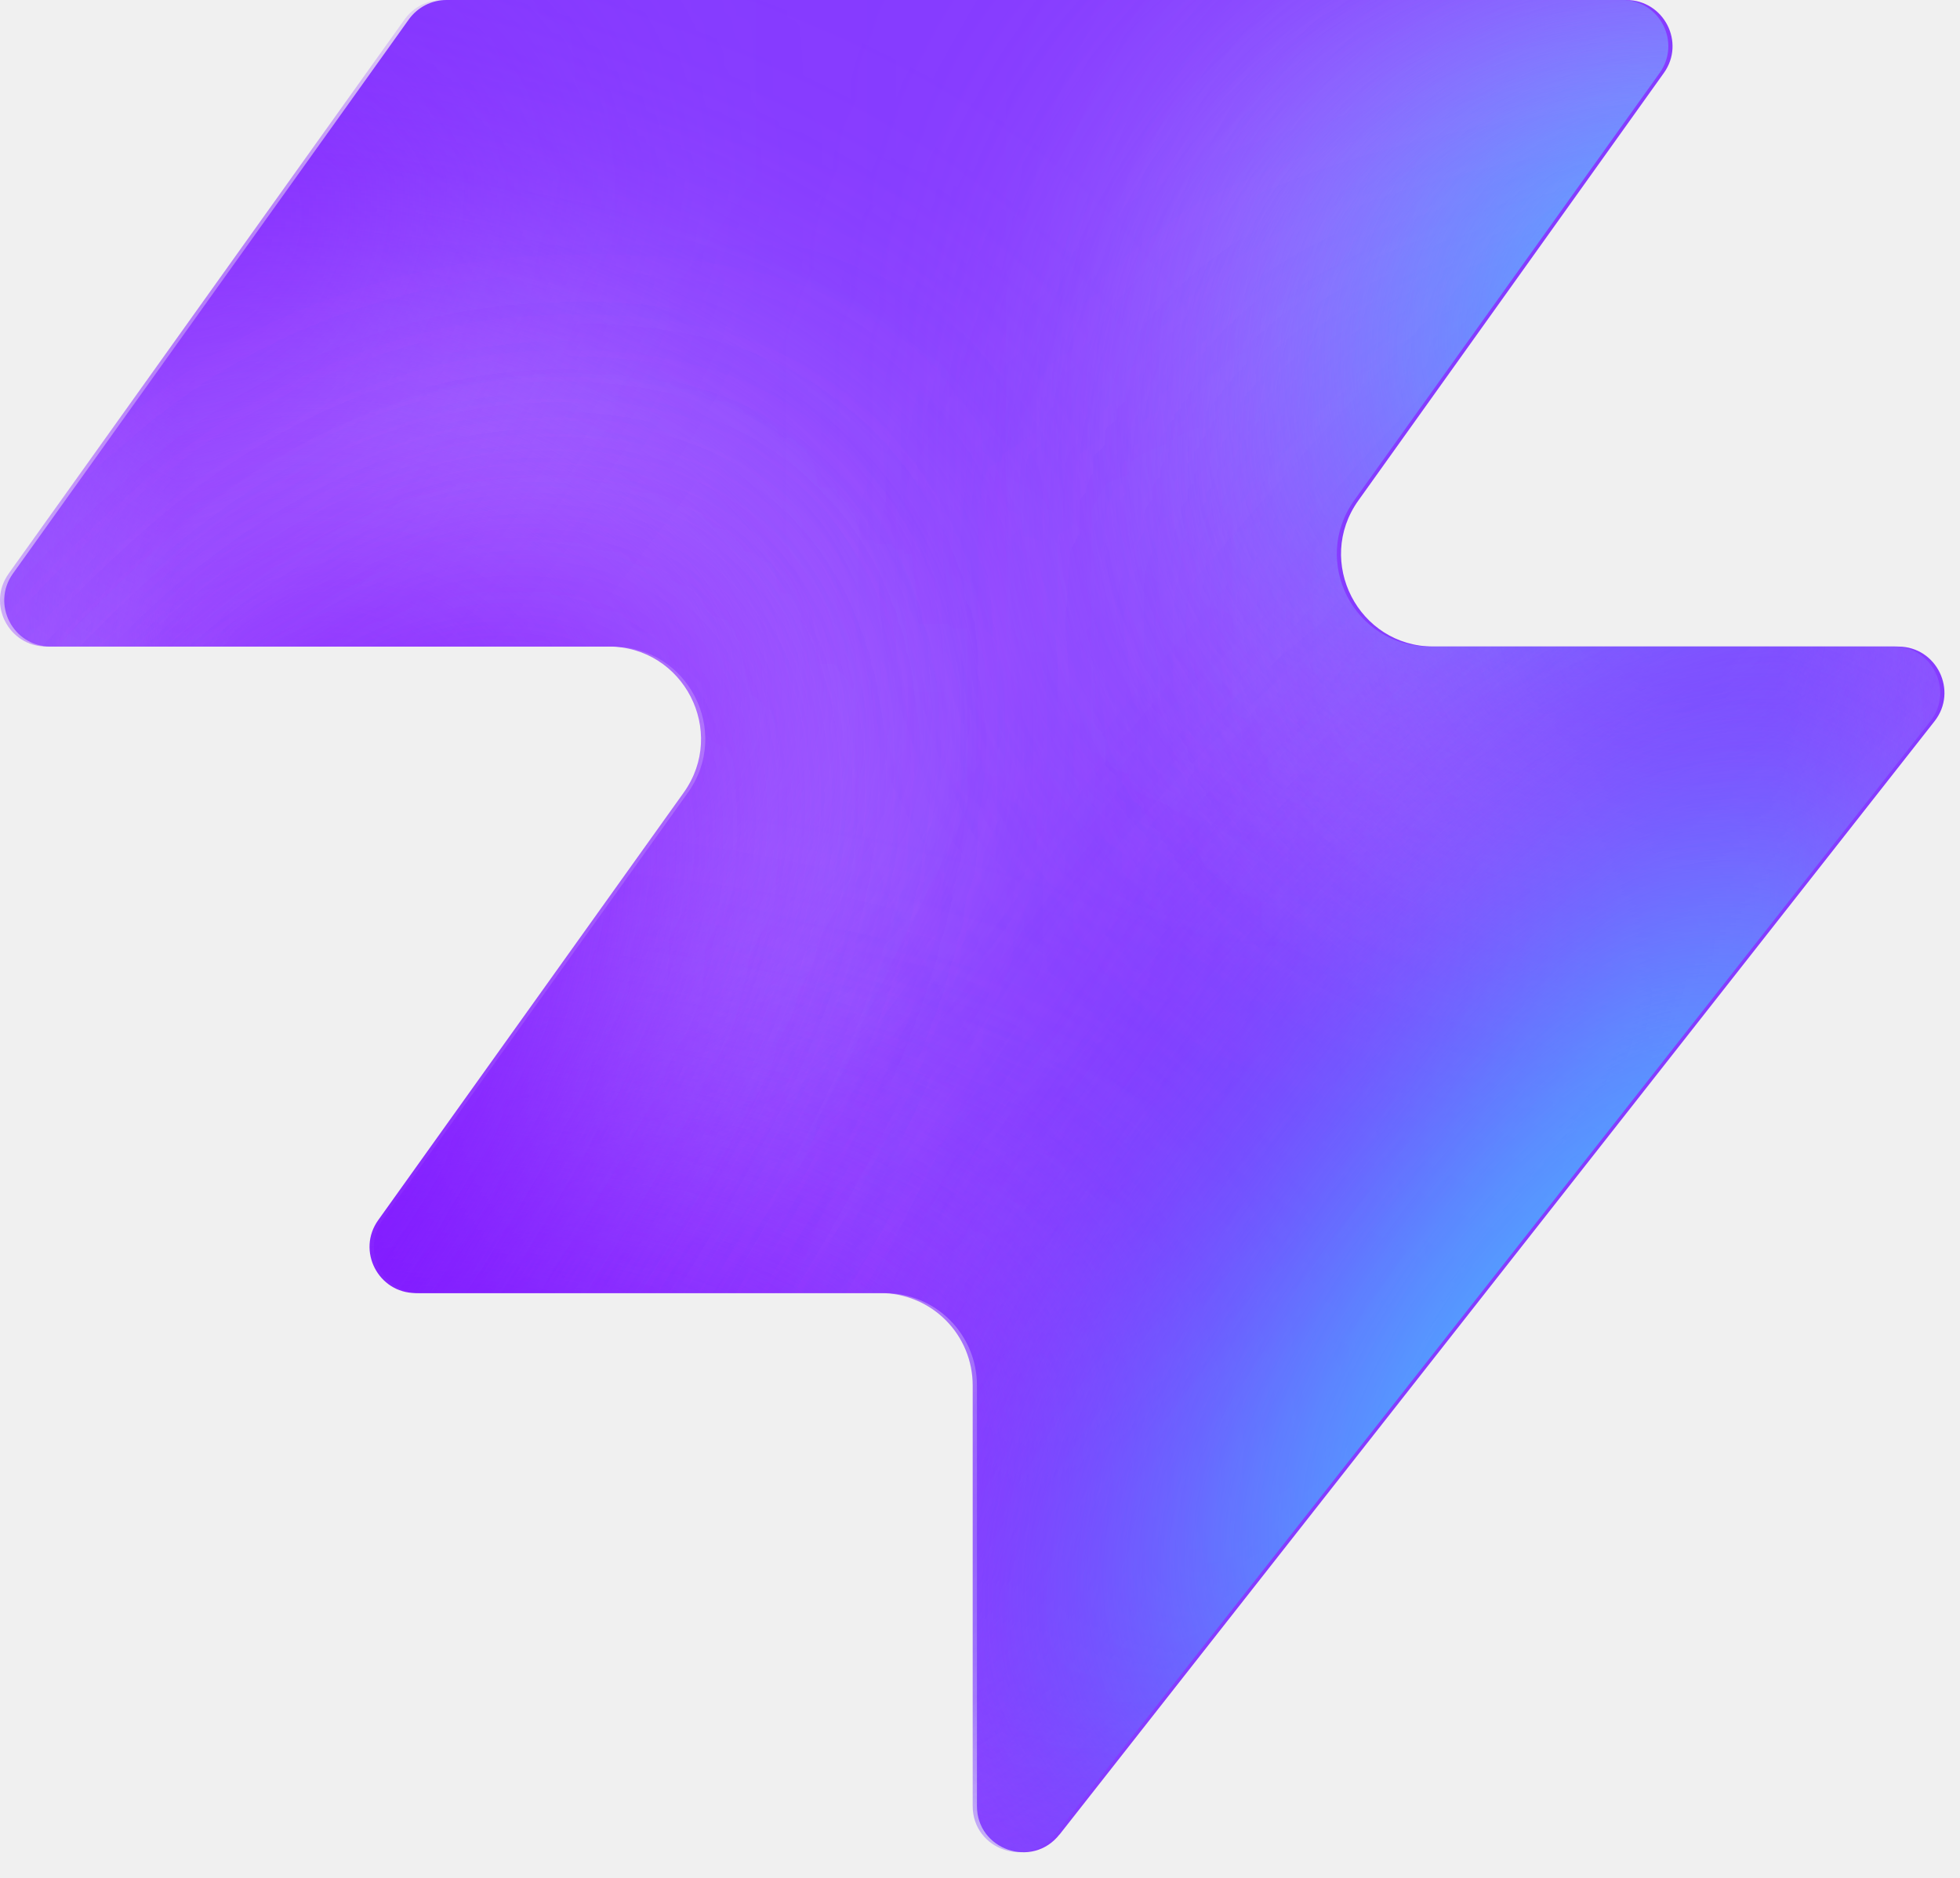
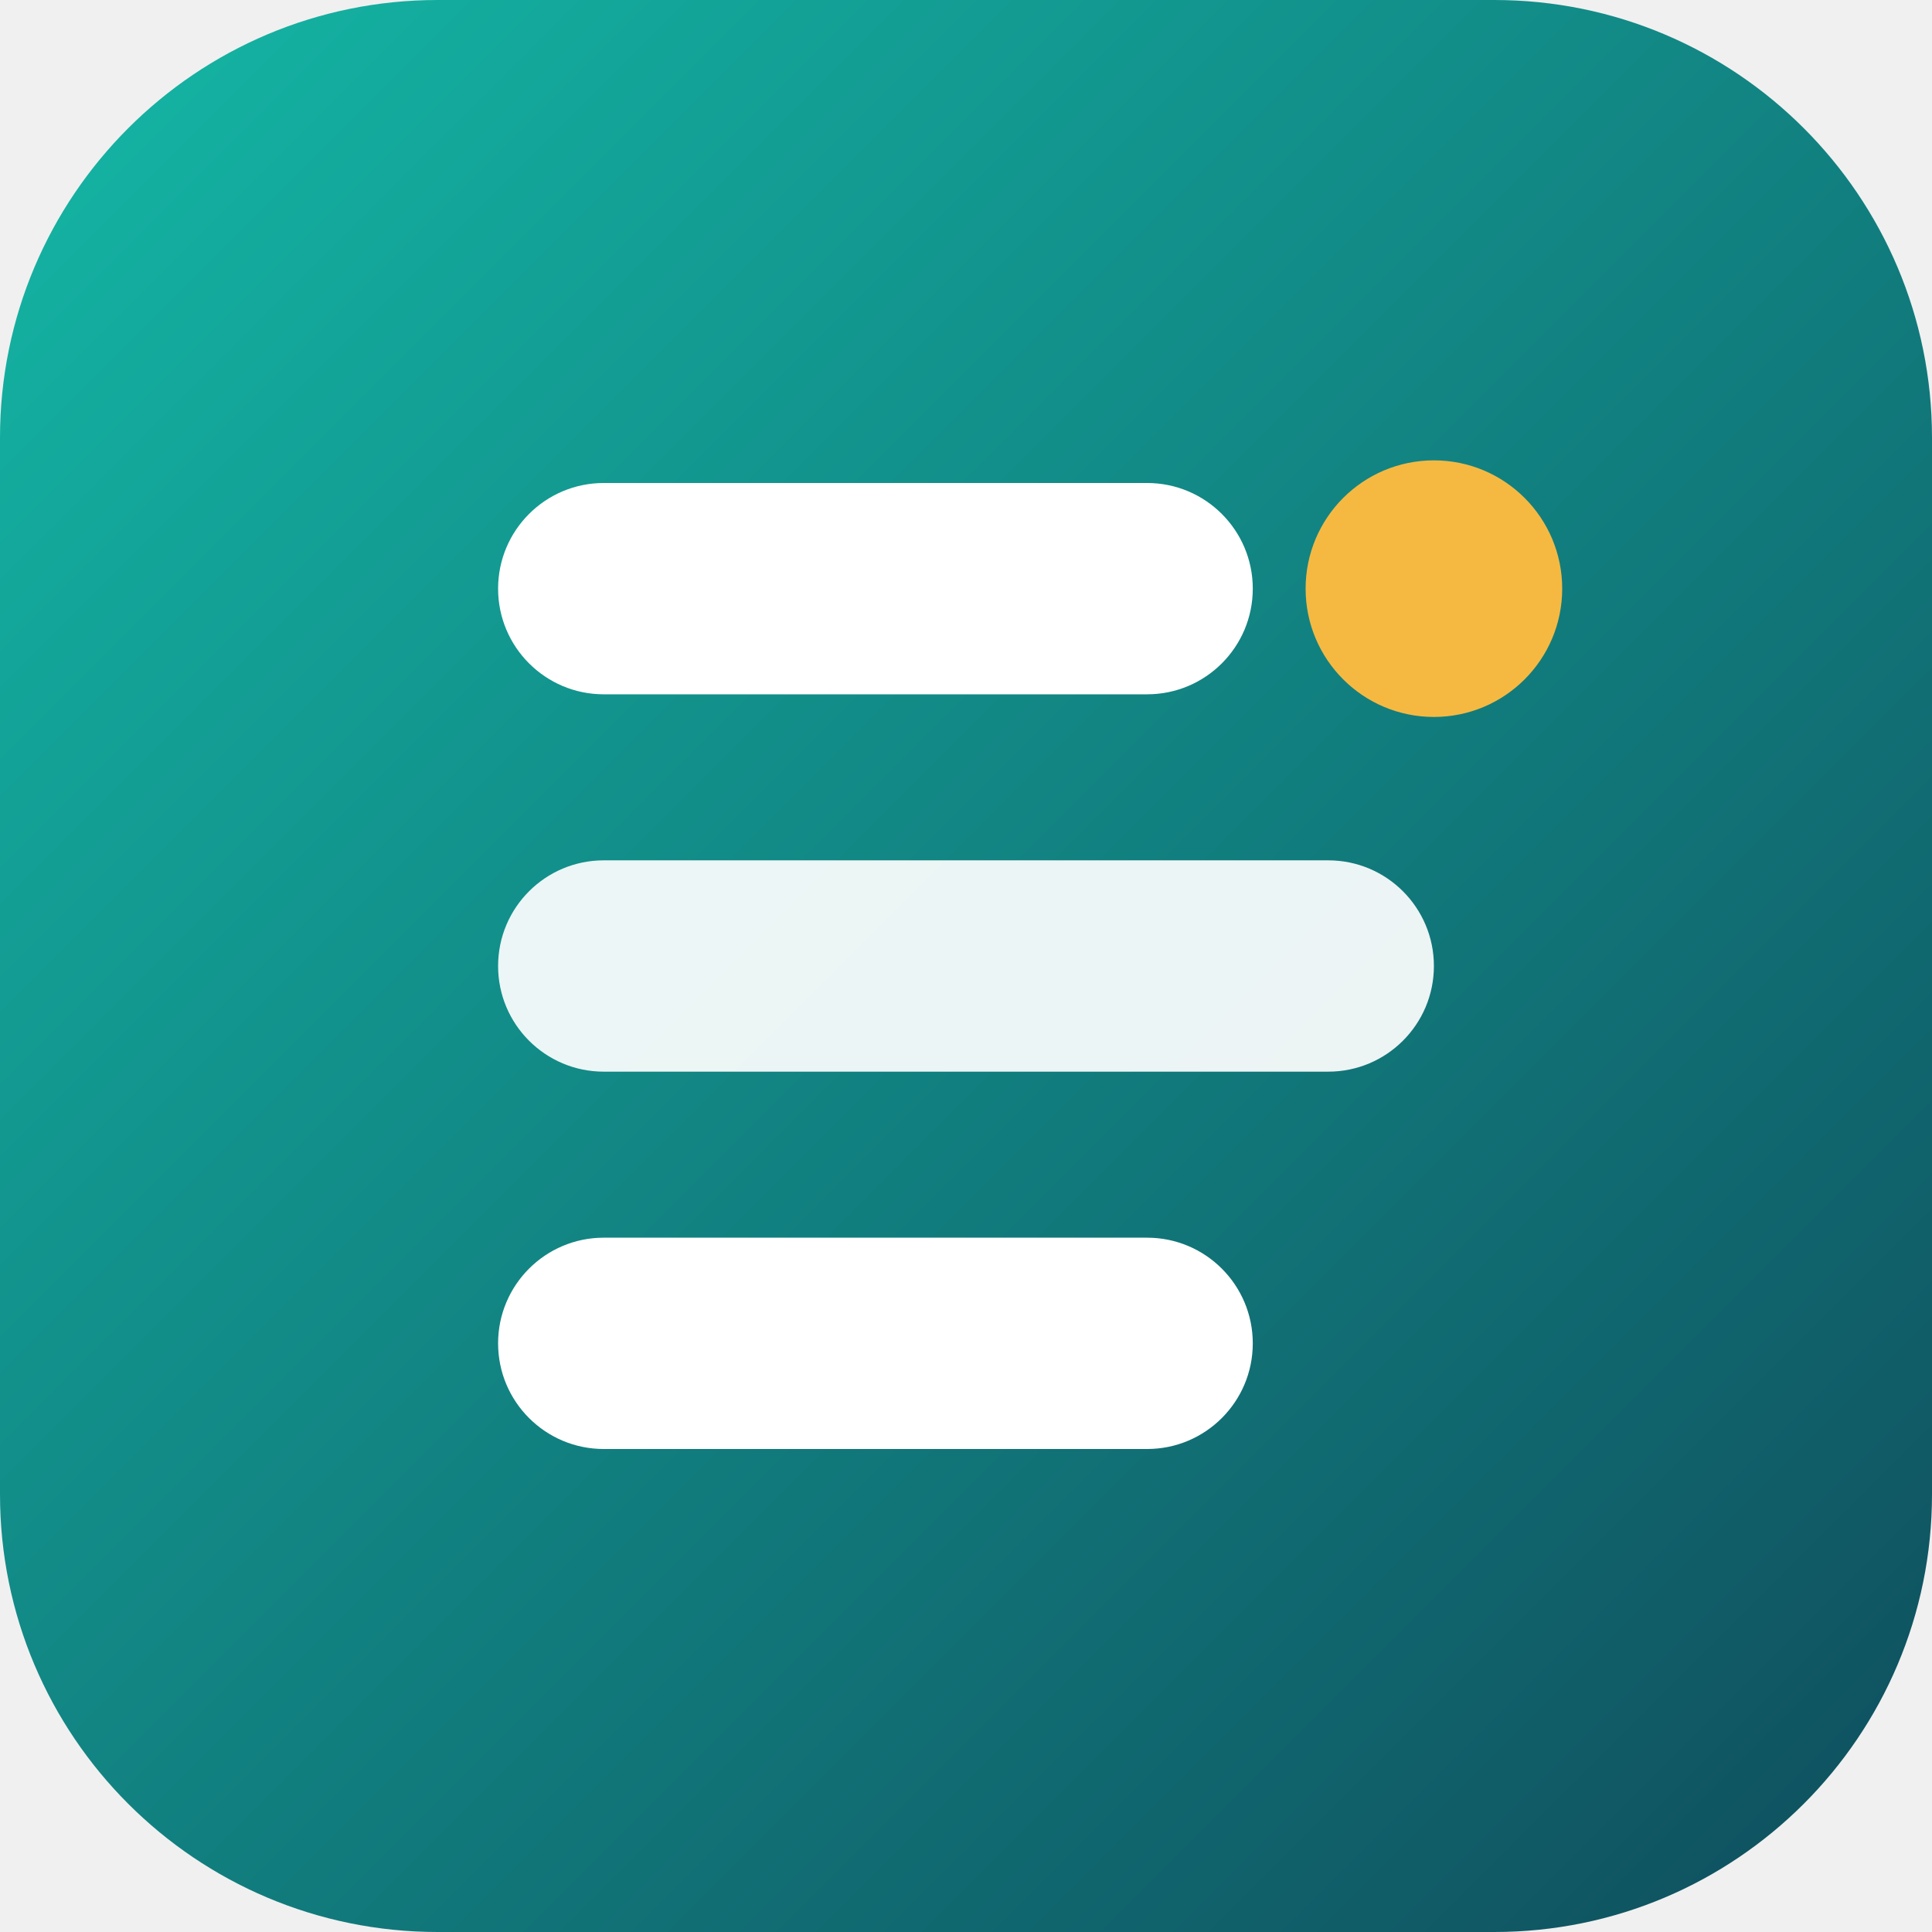
- <svg xmlns="http://www.w3.org/2000/svg" width="48" height="46" fill="none" viewBox="0 0 48 46">
-   <path fill="#863bff" d="M25.946 44.938c-.664.845-2.021.375-2.021-.698V33.937a2.26 2.26 0 0 0-2.262-2.262H10.287c-.92 0-1.456-1.04-.92-1.788l7.48-10.471c1.07-1.497 0-3.578-1.842-3.578H1.237c-.92 0-1.456-1.04-.92-1.788L10.013.474c.214-.297.556-.474.92-.474h28.894c.92 0 1.456 1.04.92 1.788l-7.48 10.471c-1.07 1.498 0 3.579 1.842 3.579h11.377c.943 0 1.473 1.088.89 1.83L25.947 44.94z" style="fill:#863bff;fill:color(display-p3 .525 .23 1);fill-opacity:1" />
-   <mask id="a" width="48" height="46" x="0" y="0" maskUnits="userSpaceOnUse" style="mask-type:alpha">
-     <path fill="#000" d="M25.842 44.938c-.664.844-2.021.375-2.021-.698V33.937a2.26 2.26 0 0 0-2.262-2.262H10.183c-.92 0-1.456-1.04-.92-1.788l7.48-10.471c1.07-1.498 0-3.579-1.842-3.579H1.133c-.92 0-1.456-1.04-.92-1.787L9.91.473c.214-.297.556-.474.92-.474h28.894c.92 0 1.456 1.04.92 1.788l-7.48 10.471c-1.07 1.498 0 3.578 1.842 3.578h11.377c.943 0 1.473 1.088.89 1.832L25.843 44.94z" style="fill:#000;fill-opacity:1" />
-   </mask>
-   <g mask="url(#a)">
-     <g filter="url(#b)">
-       <ellipse cx="5.508" cy="14.704" fill="#ede6ff" rx="5.508" ry="14.704" style="fill:#ede6ff;fill:color(display-p3 .927 .903 1);fill-opacity:1" transform="matrix(.00324 1 1 -.00324 -4.47 31.516)" />
-     </g>
-     <g filter="url(#c)">
-       <ellipse cx="10.399" cy="29.851" fill="#ede6ff" rx="10.399" ry="29.851" style="fill:#ede6ff;fill:color(display-p3 .927 .903 1);fill-opacity:1" transform="matrix(.00324 1 1 -.00324 -39.328 7.883)" />
-     </g>
-     <g filter="url(#d)">
-       <ellipse cx="5.508" cy="30.487" fill="#7e14ff" rx="5.508" ry="30.487" style="fill:#7e14ff;fill:color(display-p3 .492 .077 1);fill-opacity:1" transform="rotate(89.814 -25.913 -14.639)scale(1 -1)" />
-     </g>
-     <g filter="url(#e)">
-       <ellipse cx="5.508" cy="30.599" fill="#7e14ff" rx="5.508" ry="30.599" style="fill:#7e14ff;fill:color(display-p3 .492 .077 1);fill-opacity:1" transform="rotate(89.814 -32.644 -3.334)scale(1 -1)" />
-     </g>
-     <g filter="url(#f)">
-       <ellipse cx="5.508" cy="30.599" fill="#7e14ff" rx="5.508" ry="30.599" style="fill:#7e14ff;fill:color(display-p3 .492 .077 1);fill-opacity:1" transform="matrix(.00324 1 1 -.00324 -34.34 30.47)" />
-     </g>
-     <g filter="url(#g)">
-       <ellipse cx="14.072" cy="22.078" fill="#ede6ff" rx="14.072" ry="22.078" style="fill:#ede6ff;fill:color(display-p3 .927 .903 1);fill-opacity:1" transform="rotate(93.35 24.506 48.493)scale(-1 1)" />
-     </g>
-     <g filter="url(#h)">
-       <ellipse cx="3.47" cy="21.501" fill="#7e14ff" rx="3.47" ry="21.501" style="fill:#7e14ff;fill:color(display-p3 .492 .077 1);fill-opacity:1" transform="rotate(89.009 28.708 47.59)scale(-1 1)" />
-     </g>
-     <g filter="url(#i)">
-       <ellipse cx="3.47" cy="21.501" fill="#7e14ff" rx="3.47" ry="21.501" style="fill:#7e14ff;fill:color(display-p3 .492 .077 1);fill-opacity:1" transform="rotate(89.009 28.708 47.59)scale(-1 1)" />
-     </g>
-     <g filter="url(#j)">
-       <ellipse cx=".387" cy="8.972" fill="#7e14ff" rx="4.407" ry="29.108" style="fill:#7e14ff;fill:color(display-p3 .492 .077 1);fill-opacity:1" transform="rotate(39.51 .387 8.972)" />
-     </g>
-     <g filter="url(#k)">
-       <ellipse cx="47.523" cy="-6.092" fill="#7e14ff" rx="4.407" ry="29.108" style="fill:#7e14ff;fill:color(display-p3 .492 .077 1);fill-opacity:1" transform="rotate(37.892 47.523 -6.092)" />
-     </g>
-     <g filter="url(#l)">
-       <ellipse cx="41.412" cy="6.333" fill="#47bfff" rx="5.971" ry="9.665" style="fill:#47bfff;fill:color(display-p3 .28 .748 1);fill-opacity:1" transform="rotate(37.892 41.412 6.333)" />
-     </g>
-     <g filter="url(#m)">
-       <ellipse cx="-1.879" cy="38.332" fill="#7e14ff" rx="4.407" ry="29.108" style="fill:#7e14ff;fill:color(display-p3 .492 .077 1);fill-opacity:1" transform="rotate(37.892 -1.88 38.332)" />
-     </g>
-     <g filter="url(#n)">
-       <ellipse cx="-1.879" cy="38.332" fill="#7e14ff" rx="4.407" ry="29.108" style="fill:#7e14ff;fill:color(display-p3 .492 .077 1);fill-opacity:1" transform="rotate(37.892 -1.88 38.332)" />
-     </g>
-     <g filter="url(#o)">
-       <ellipse cx="35.651" cy="29.907" fill="#7e14ff" rx="4.407" ry="29.108" style="fill:#7e14ff;fill:color(display-p3 .492 .077 1);fill-opacity:1" transform="rotate(37.892 35.651 29.907)" />
-     </g>
-     <g filter="url(#p)">
-       <ellipse cx="38.418" cy="32.4" fill="#47bfff" rx="5.971" ry="15.297" style="fill:#47bfff;fill:color(display-p3 .28 .748 1);fill-opacity:1" transform="rotate(37.892 38.418 32.4)" />
-     </g>
-   </g>
+ <svg xmlns="http://www.w3.org/2000/svg" viewBox="0 0 512 512" role="img" aria-label="Ervanta">
  <defs>
-     <filter id="b" width="60.045" height="41.654" x="-19.77" y="16.149" color-interpolation-filters="sRGB" filterUnits="userSpaceOnUse">
-       <feFlood flood-opacity="0" result="BackgroundImageFix" />
-       <feBlend in="SourceGraphic" in2="BackgroundImageFix" result="shape" />
-       <feGaussianBlur result="effect1_foregroundBlur_2002_17158" stdDeviation="7.659" />
-     </filter>
-     <filter id="c" width="90.34" height="51.437" x="-54.613" y="-7.533" color-interpolation-filters="sRGB" filterUnits="userSpaceOnUse">
-       <feFlood flood-opacity="0" result="BackgroundImageFix" />
-       <feBlend in="SourceGraphic" in2="BackgroundImageFix" result="shape" />
-       <feGaussianBlur result="effect1_foregroundBlur_2002_17158" stdDeviation="7.659" />
-     </filter>
-     <filter id="d" width="79.355" height="29.4" x="-49.64" y="2.03" color-interpolation-filters="sRGB" filterUnits="userSpaceOnUse">
-       <feFlood flood-opacity="0" result="BackgroundImageFix" />
-       <feBlend in="SourceGraphic" in2="BackgroundImageFix" result="shape" />
-       <feGaussianBlur result="effect1_foregroundBlur_2002_17158" stdDeviation="4.596" />
-     </filter>
-     <filter id="e" width="79.579" height="29.4" x="-45.045" y="20.029" color-interpolation-filters="sRGB" filterUnits="userSpaceOnUse">
-       <feFlood flood-opacity="0" result="BackgroundImageFix" />
-       <feBlend in="SourceGraphic" in2="BackgroundImageFix" result="shape" />
-       <feGaussianBlur result="effect1_foregroundBlur_2002_17158" stdDeviation="4.596" />
-     </filter>
-     <filter id="f" width="79.579" height="29.4" x="-43.513" y="21.178" color-interpolation-filters="sRGB" filterUnits="userSpaceOnUse">
-       <feFlood flood-opacity="0" result="BackgroundImageFix" />
-       <feBlend in="SourceGraphic" in2="BackgroundImageFix" result="shape" />
-       <feGaussianBlur result="effect1_foregroundBlur_2002_17158" stdDeviation="4.596" />
-     </filter>
-     <filter id="g" width="74.749" height="58.852" x="15.756" y="-17.901" color-interpolation-filters="sRGB" filterUnits="userSpaceOnUse">
-       <feFlood flood-opacity="0" result="BackgroundImageFix" />
-       <feBlend in="SourceGraphic" in2="BackgroundImageFix" result="shape" />
-       <feGaussianBlur result="effect1_foregroundBlur_2002_17158" stdDeviation="7.659" />
-     </filter>
-     <filter id="h" width="61.377" height="25.362" x="23.548" y="2.284" color-interpolation-filters="sRGB" filterUnits="userSpaceOnUse">
-       <feFlood flood-opacity="0" result="BackgroundImageFix" />
-       <feBlend in="SourceGraphic" in2="BackgroundImageFix" result="shape" />
-       <feGaussianBlur result="effect1_foregroundBlur_2002_17158" stdDeviation="4.596" />
-     </filter>
-     <filter id="i" width="61.377" height="25.362" x="23.548" y="2.284" color-interpolation-filters="sRGB" filterUnits="userSpaceOnUse">
-       <feFlood flood-opacity="0" result="BackgroundImageFix" />
-       <feBlend in="SourceGraphic" in2="BackgroundImageFix" result="shape" />
-       <feGaussianBlur result="effect1_foregroundBlur_2002_17158" stdDeviation="4.596" />
-     </filter>
-     <filter id="j" width="56.045" height="63.649" x="-27.636" y="-22.853" color-interpolation-filters="sRGB" filterUnits="userSpaceOnUse">
-       <feFlood flood-opacity="0" result="BackgroundImageFix" />
-       <feBlend in="SourceGraphic" in2="BackgroundImageFix" result="shape" />
-       <feGaussianBlur result="effect1_foregroundBlur_2002_17158" stdDeviation="4.596" />
-     </filter>
-     <filter id="k" width="54.814" height="64.646" x="20.116" y="-38.415" color-interpolation-filters="sRGB" filterUnits="userSpaceOnUse">
-       <feFlood flood-opacity="0" result="BackgroundImageFix" />
-       <feBlend in="SourceGraphic" in2="BackgroundImageFix" result="shape" />
-       <feGaussianBlur result="effect1_foregroundBlur_2002_17158" stdDeviation="4.596" />
-     </filter>
-     <filter id="l" width="33.541" height="35.313" x="24.641" y="-11.323" color-interpolation-filters="sRGB" filterUnits="userSpaceOnUse">
-       <feFlood flood-opacity="0" result="BackgroundImageFix" />
-       <feBlend in="SourceGraphic" in2="BackgroundImageFix" result="shape" />
-       <feGaussianBlur result="effect1_foregroundBlur_2002_17158" stdDeviation="4.596" />
-     </filter>
-     <filter id="m" width="54.814" height="64.646" x="-29.286" y="6.009" color-interpolation-filters="sRGB" filterUnits="userSpaceOnUse">
-       <feFlood flood-opacity="0" result="BackgroundImageFix" />
-       <feBlend in="SourceGraphic" in2="BackgroundImageFix" result="shape" />
-       <feGaussianBlur result="effect1_foregroundBlur_2002_17158" stdDeviation="4.596" />
-     </filter>
-     <filter id="n" width="54.814" height="64.646" x="-29.286" y="6.009" color-interpolation-filters="sRGB" filterUnits="userSpaceOnUse">
-       <feFlood flood-opacity="0" result="BackgroundImageFix" />
-       <feBlend in="SourceGraphic" in2="BackgroundImageFix" result="shape" />
-       <feGaussianBlur result="effect1_foregroundBlur_2002_17158" stdDeviation="4.596" />
-     </filter>
-     <filter id="o" width="54.814" height="64.646" x="8.244" y="-2.416" color-interpolation-filters="sRGB" filterUnits="userSpaceOnUse">
-       <feFlood flood-opacity="0" result="BackgroundImageFix" />
-       <feBlend in="SourceGraphic" in2="BackgroundImageFix" result="shape" />
-       <feGaussianBlur result="effect1_foregroundBlur_2002_17158" stdDeviation="4.596" />
-     </filter>
-     <filter id="p" width="39.409" height="43.623" x="18.713" y="10.588" color-interpolation-filters="sRGB" filterUnits="userSpaceOnUse">
-       <feFlood flood-opacity="0" result="BackgroundImageFix" />
-       <feBlend in="SourceGraphic" in2="BackgroundImageFix" result="shape" />
-       <feGaussianBlur result="effect1_foregroundBlur_2002_17158" stdDeviation="4.596" />
-     </filter>
+     <linearGradient id="tile" x1="0" y1="0" x2="1" y2="1">
+       <stop offset="0" stop-color="#14B8A6" />
+       <stop offset="1" stop-color="#0F4C5C" />
+     </linearGradient>
  </defs>
+   <rect width="512" height="512" rx="116" fill="url(#tile)" />
+   <rect x="132" y="128" width="200" height="56" rx="28" fill="#FFFFFF" />
+   <rect x="132" y="228" width="248" height="56" rx="28" fill="#FFFFFF" opacity=".92" />
+   <rect x="132" y="328" width="200" height="56" rx="28" fill="#FFFFFF" />
+   <circle cx="380" cy="156" r="34" fill="#F5B942" />
</svg>
